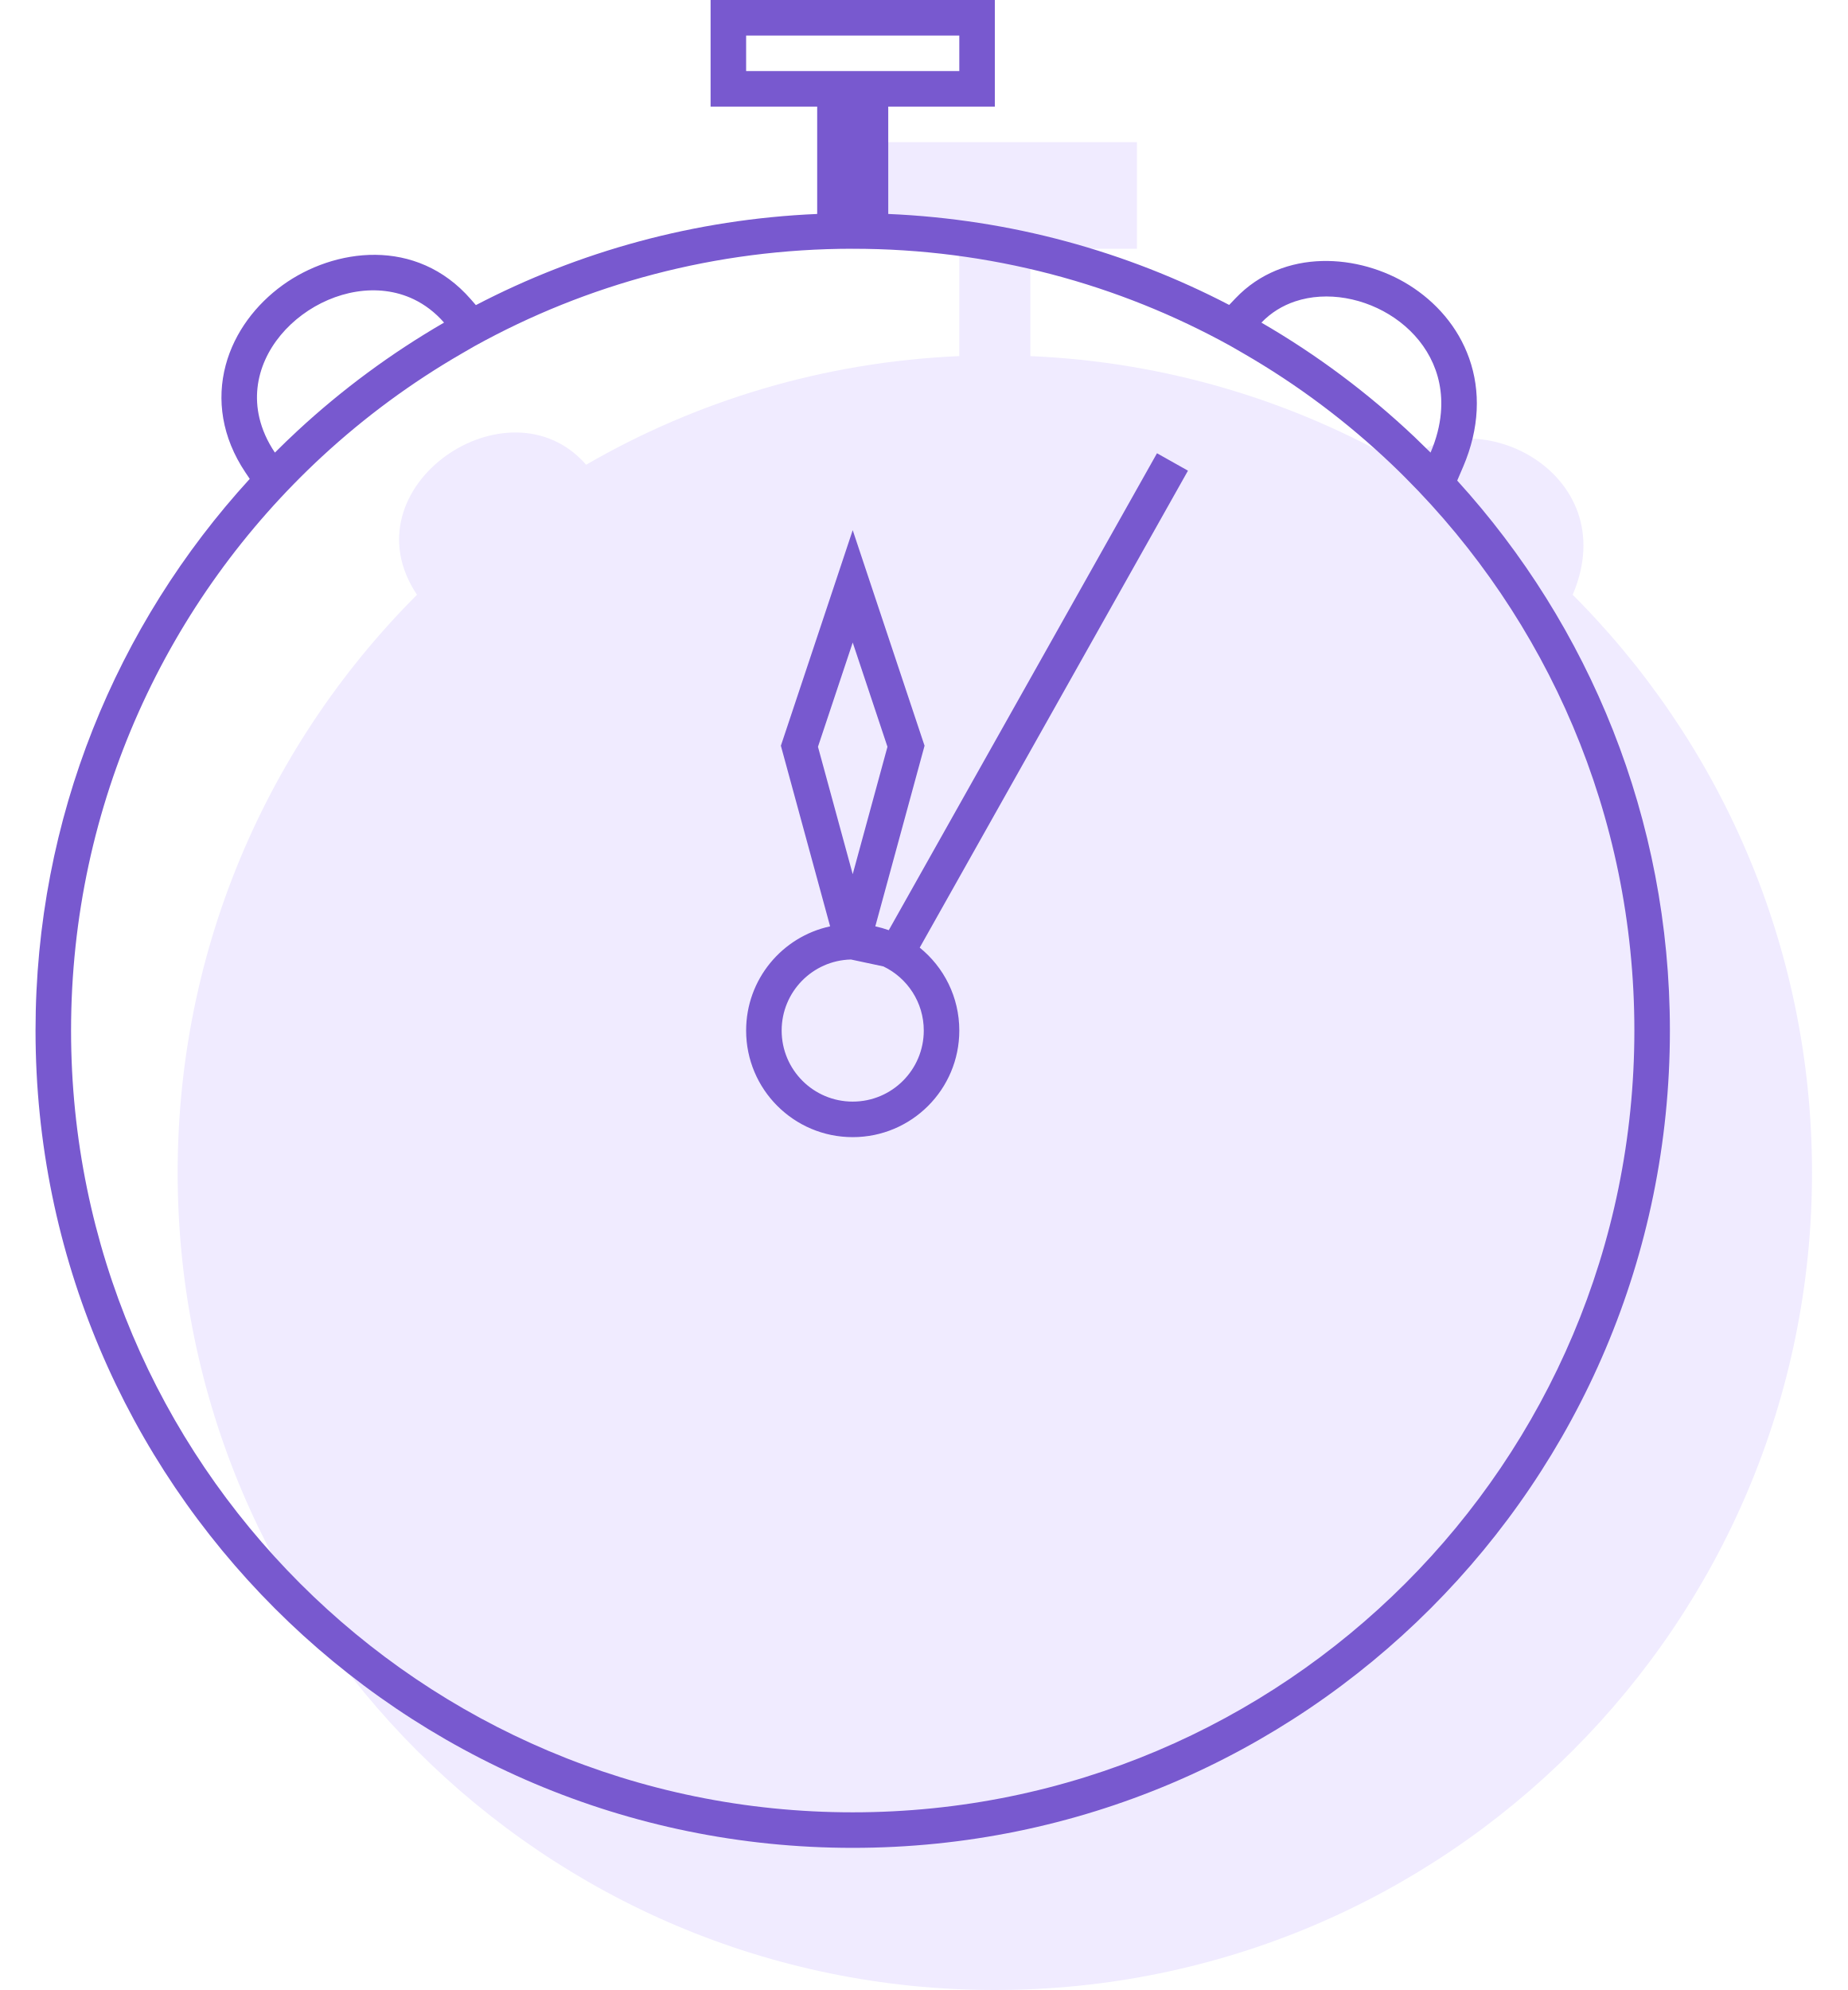
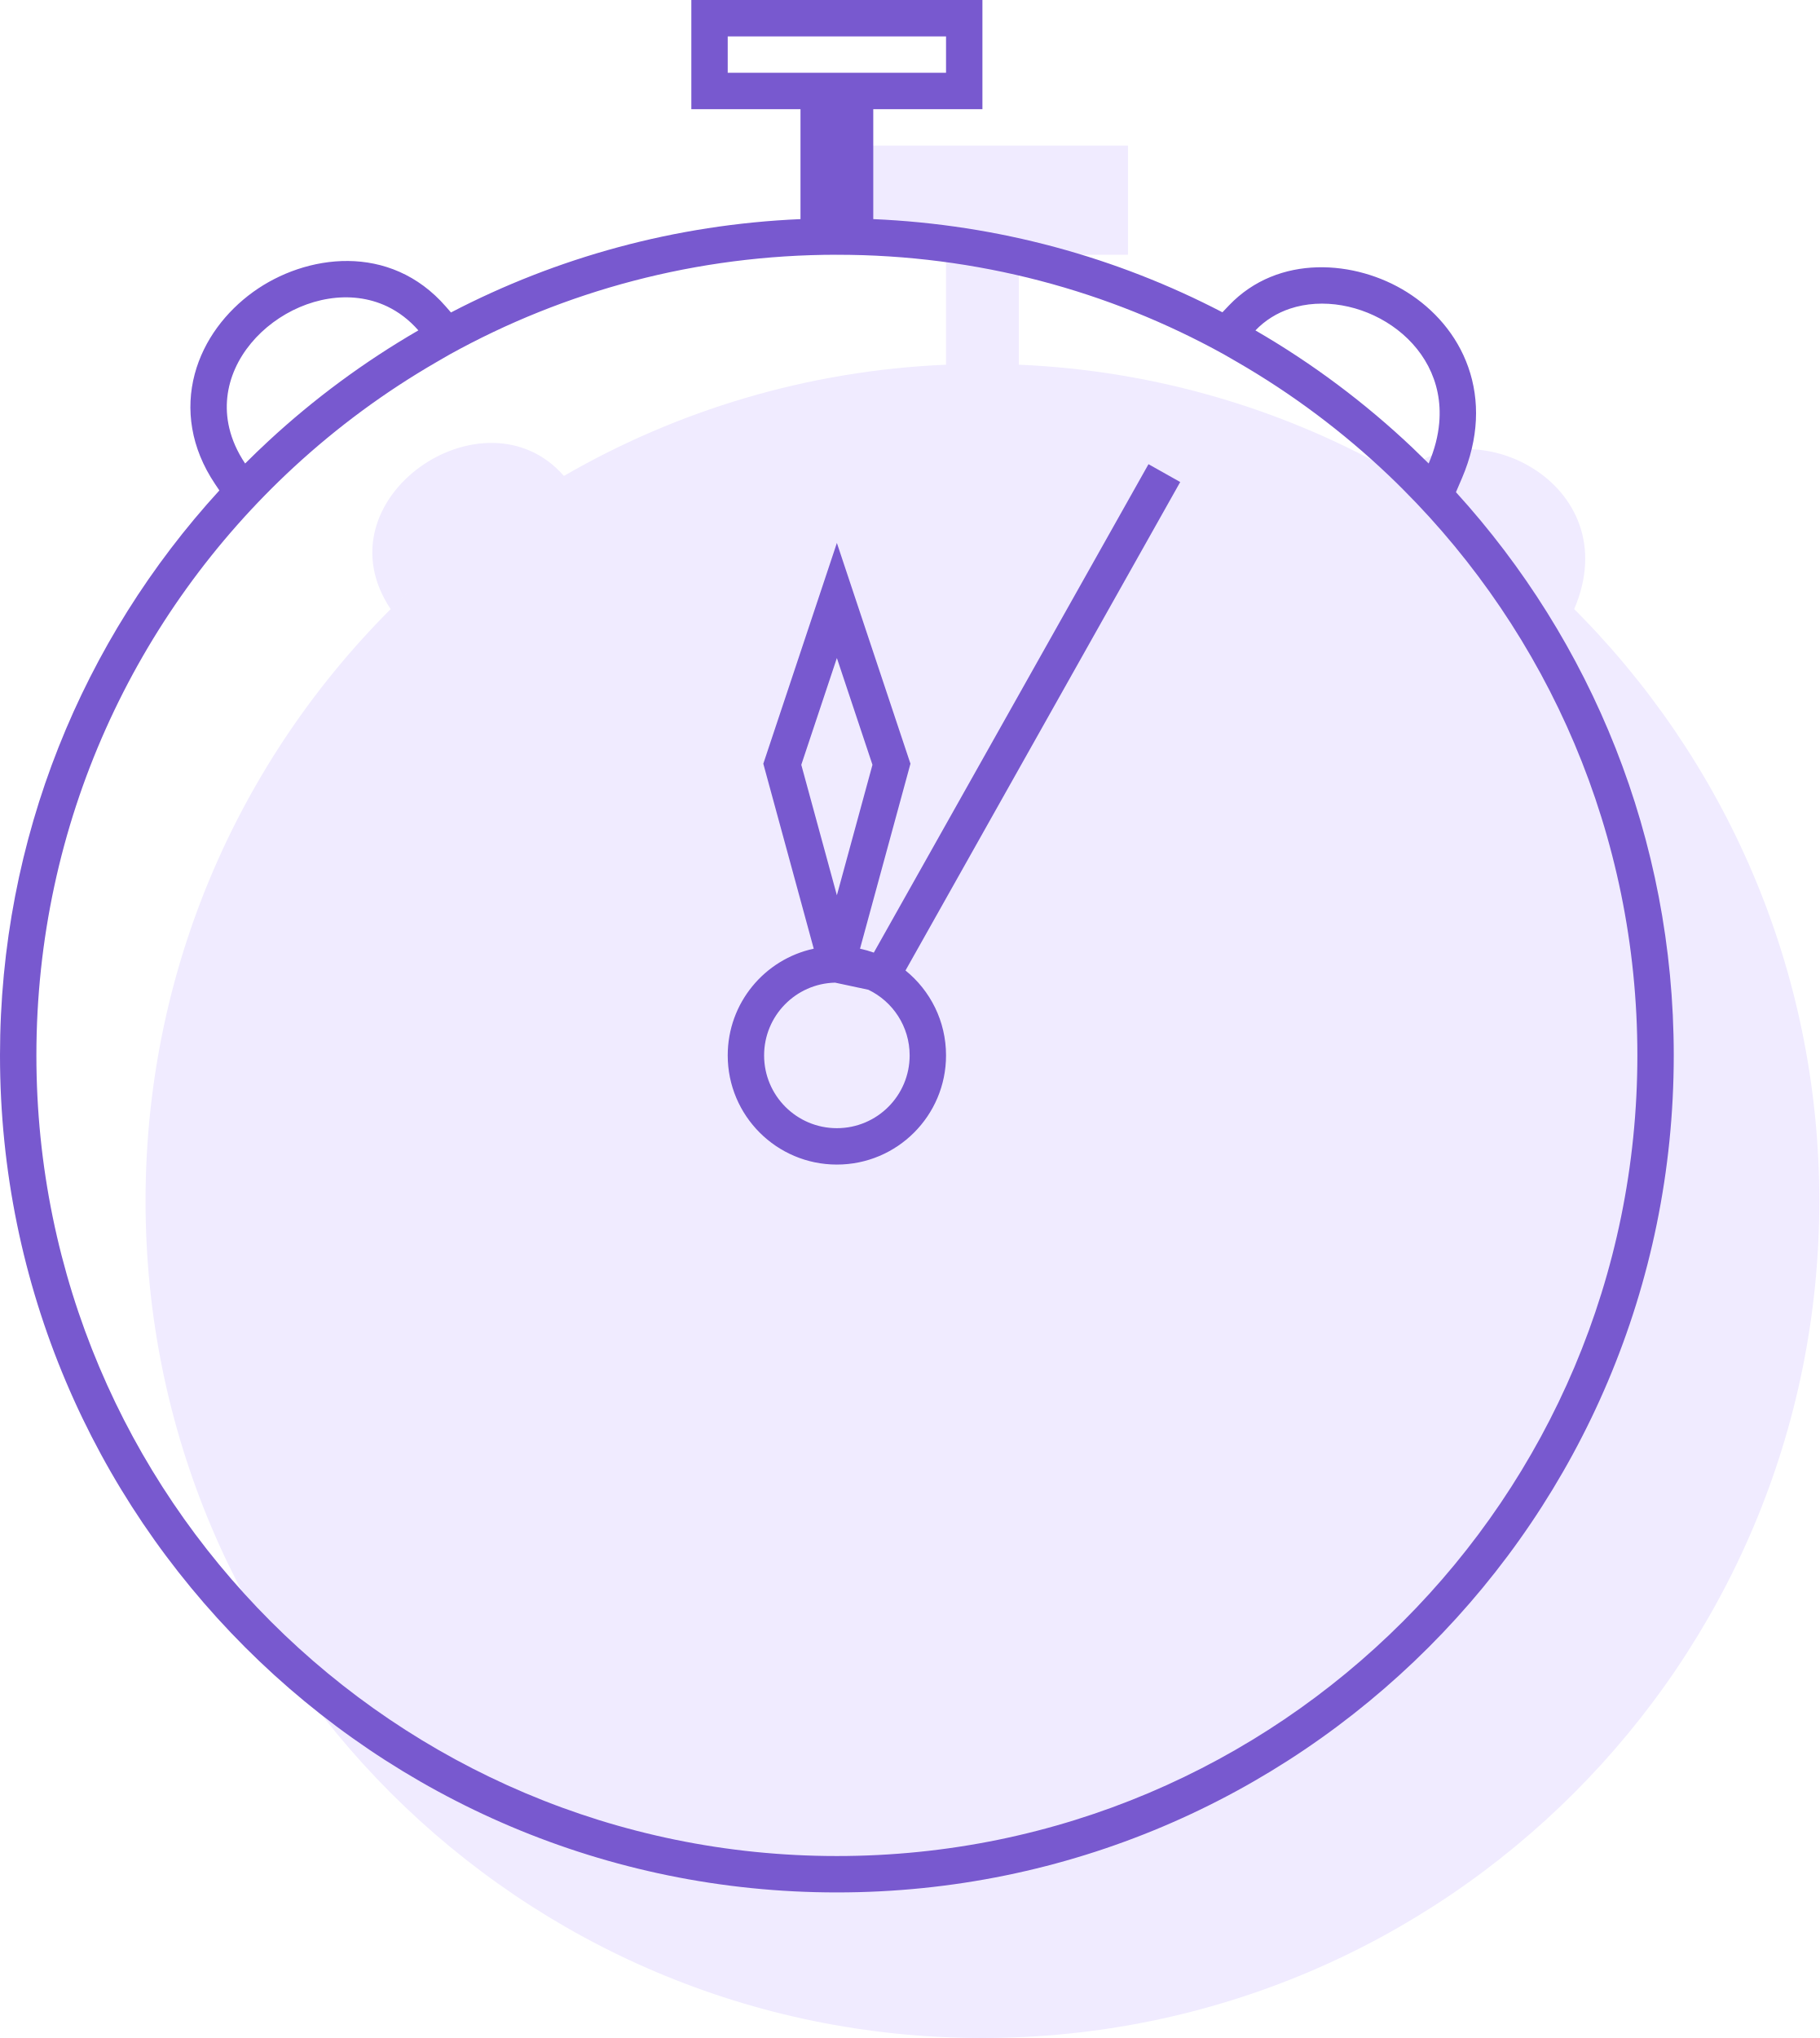
- <svg xmlns="http://www.w3.org/2000/svg" width="52" height="56" viewBox="0 0 52 56" fill="none">
-   <path fill-rule="evenodd" clip-rule="evenodd" d="M24 4H32V7H29V10.021C32.815 10.185 36.39 11.277 39.503 13.079C41.354 11.148 45.755 13.246 44.264 16.736C44.231 16.704 44.198 16.672 44.166 16.639C48.385 20.809 51 26.599 51 33C51 45.703 40.703 56 28 56C15.297 56 5 45.703 5 33C5 26.33 7.839 20.323 12.376 16.122C12.159 16.322 11.946 16.527 11.736 16.736C9.707 13.707 14.32 10.582 16.497 13.078C19.61 11.277 23.185 10.185 27 10.021V7H24V4Z" fill="#F0EBFF" />
-   <path fill-rule="evenodd" clip-rule="evenodd" d="M27 1H21V2L23 2L25 2H27V1ZM25 3H27H28V2V1V0H27H21H20V1V2V3H21H23V6.021C19.546 6.169 16.29 7.078 13.394 8.586L13.254 8.425C11.716 6.657 9.395 6.983 7.955 8.024C7.215 8.559 6.603 9.338 6.352 10.277C6.094 11.244 6.243 12.303 6.906 13.293L7.029 13.476C3.284 17.568 1 23.017 1 29C1 41.703 11.297 52 24 52C36.703 52 47 41.703 47 29C47 23.04 44.733 17.61 41.014 13.524L41.183 13.13C41.645 12.047 41.675 11.002 41.352 10.087C41.034 9.186 40.402 8.488 39.666 8.026C38.259 7.143 36.133 6.972 34.777 8.391L34.596 8.581C31.703 7.076 28.45 6.169 25 6.021V3ZM24 7C20.141 7 16.513 7.994 13.36 9.739L13 9.947C11.586 10.764 10.267 11.735 9.069 12.842C4.722 16.861 2 22.613 2 29C2 41.15 11.85 51 24 51C36.15 51 46 41.15 46 29C46 22.925 43.538 17.425 39.556 13.444C39.432 13.319 39.306 13.196 39.179 13.075C37.915 11.871 36.513 10.821 35 9.947L34.636 9.737C31.483 7.993 27.858 7 24 7ZM12.498 9.078C11.011 9.939 9.629 10.96 8.377 12.12C8.16 12.321 7.946 12.527 7.737 12.736C7.518 12.41 7.377 12.083 7.301 11.762C6.754 9.449 9.613 7.448 11.647 8.423C11.954 8.571 12.242 8.786 12.498 9.078ZM35.503 9.079C37.067 9.984 38.515 11.068 39.819 12.303C39.969 12.446 40.117 12.59 40.264 12.736C40.43 12.347 40.523 11.975 40.554 11.623C40.763 9.287 38.244 7.881 36.451 8.482C36.098 8.6 35.773 8.797 35.503 9.079ZM24 31C25.105 31 26 30.105 26 29C26 28.205 25.536 27.518 24.864 27.196L23.95 27.001C22.869 27.027 22 27.912 22 29C22 30.105 22.895 31 24 31ZM23.364 26.068L22.018 21.132L21.978 20.985L22.026 20.842L23.526 16.342L24 14.919L24.474 16.342L25.974 20.842L26.022 20.985L25.982 21.132L24.636 26.068C24.766 26.096 24.892 26.132 25.015 26.176L32.564 12.755L33.436 13.245L25.886 26.667C26.566 27.217 27 28.058 27 29C27 30.657 25.657 32 24 32C22.343 32 21 30.657 21 29C21 27.561 22.012 26.359 23.364 26.068ZM23.022 21.015L24 24.6L24.978 21.015L24 18.081L23.022 21.015Z" fill="#7859CF" />
+ <svg xmlns="http://www.w3.org/2000/svg" width="50" height="56" viewBox="0 0 50 56" fill="none">
+   <path fill-rule="evenodd" clip-rule="evenodd" d="M23 4H31V7H28V10.021C31.815 10.185 35.39 11.277 38.503 13.079C40.354 11.148 44.755 13.246 43.264 16.736C43.231 16.704 43.198 16.672 43.166 16.639C47.385 20.809 50 26.599 50 33C50 45.703 39.703 56 27 56C14.297 56 4 45.703 4 33C4 26.33 6.839 20.323 11.376 16.122C11.159 16.322 10.946 16.527 10.736 16.736C8.707 13.707 13.32 10.582 15.498 13.078C18.61 11.277 22.185 10.185 26 10.021V7H23V4Z" fill="#F0EBFF" />
+   <path fill-rule="evenodd" clip-rule="evenodd" d="M26 1H20V2L22 2L24 2H26V1ZM24 3H26H27V2V1V0H26H20H19V1V2V3H20H22V6.021C18.546 6.169 15.29 7.078 12.394 8.586L12.254 8.425C10.716 6.657 8.395 6.983 6.955 8.024C6.215 8.559 5.603 9.338 5.352 10.277C5.094 11.244 5.243 12.303 5.906 13.293L6.029 13.476C2.284 17.568 0 23.017 0 29C0 41.703 10.297 52 23 52C35.703 52 46 41.703 46 29C46 23.04 43.733 17.61 40.014 13.524L40.183 13.13C40.645 12.047 40.675 11.002 40.352 10.087C40.034 9.186 39.402 8.488 38.666 8.026C37.259 7.143 35.133 6.972 33.777 8.391L33.596 8.581C30.703 7.076 27.45 6.169 24 6.021V3ZM23 7C19.141 7 15.513 7.994 12.36 9.739L12 9.947C10.586 10.764 9.267 11.735 8.069 12.842C3.722 16.861 1 22.613 1 29C1 41.15 10.85 51 23 51C35.15 51 45 41.15 45 29C45 22.925 42.538 17.425 38.556 13.444C38.432 13.319 38.306 13.196 38.179 13.075C36.915 11.871 35.513 10.821 34 9.947L33.636 9.737C30.483 7.993 26.858 7 23 7ZM11.498 9.078C10.011 9.939 8.629 10.96 7.377 12.12C7.16 12.321 6.946 12.527 6.737 12.736C6.518 12.41 6.377 12.083 6.301 11.762C5.754 9.449 8.613 7.448 10.647 8.423C10.954 8.571 11.242 8.786 11.498 9.078ZM34.503 9.079C36.067 9.984 37.515 11.068 38.819 12.303C38.969 12.446 39.117 12.59 39.264 12.736C39.43 12.347 39.523 11.975 39.554 11.623C39.763 9.287 37.244 7.881 35.451 8.482C35.098 8.6 34.773 8.797 34.503 9.079ZM23 31C24.105 31 25 30.105 25 29C25 28.205 24.536 27.518 23.864 27.196L22.95 27.001C21.869 27.027 21 27.912 21 29C21 30.105 21.895 31 23 31ZM22.364 26.068L21.018 21.132L20.978 20.985L21.026 20.842L22.526 16.342L23 14.919L23.474 16.342L24.974 20.842L25.022 20.985L24.982 21.132L23.636 26.068C23.766 26.096 23.892 26.132 24.015 26.176L31.564 12.755L32.436 13.245L24.886 26.667C25.566 27.217 26 28.058 26 29C26 30.657 24.657 32 23 32C21.343 32 20 30.657 20 29C20 27.561 21.012 26.359 22.364 26.068ZM22.022 21.015L23 24.6L23.978 21.015L23 18.081L22.022 21.015Z" fill="#7859CF" />
</svg>
